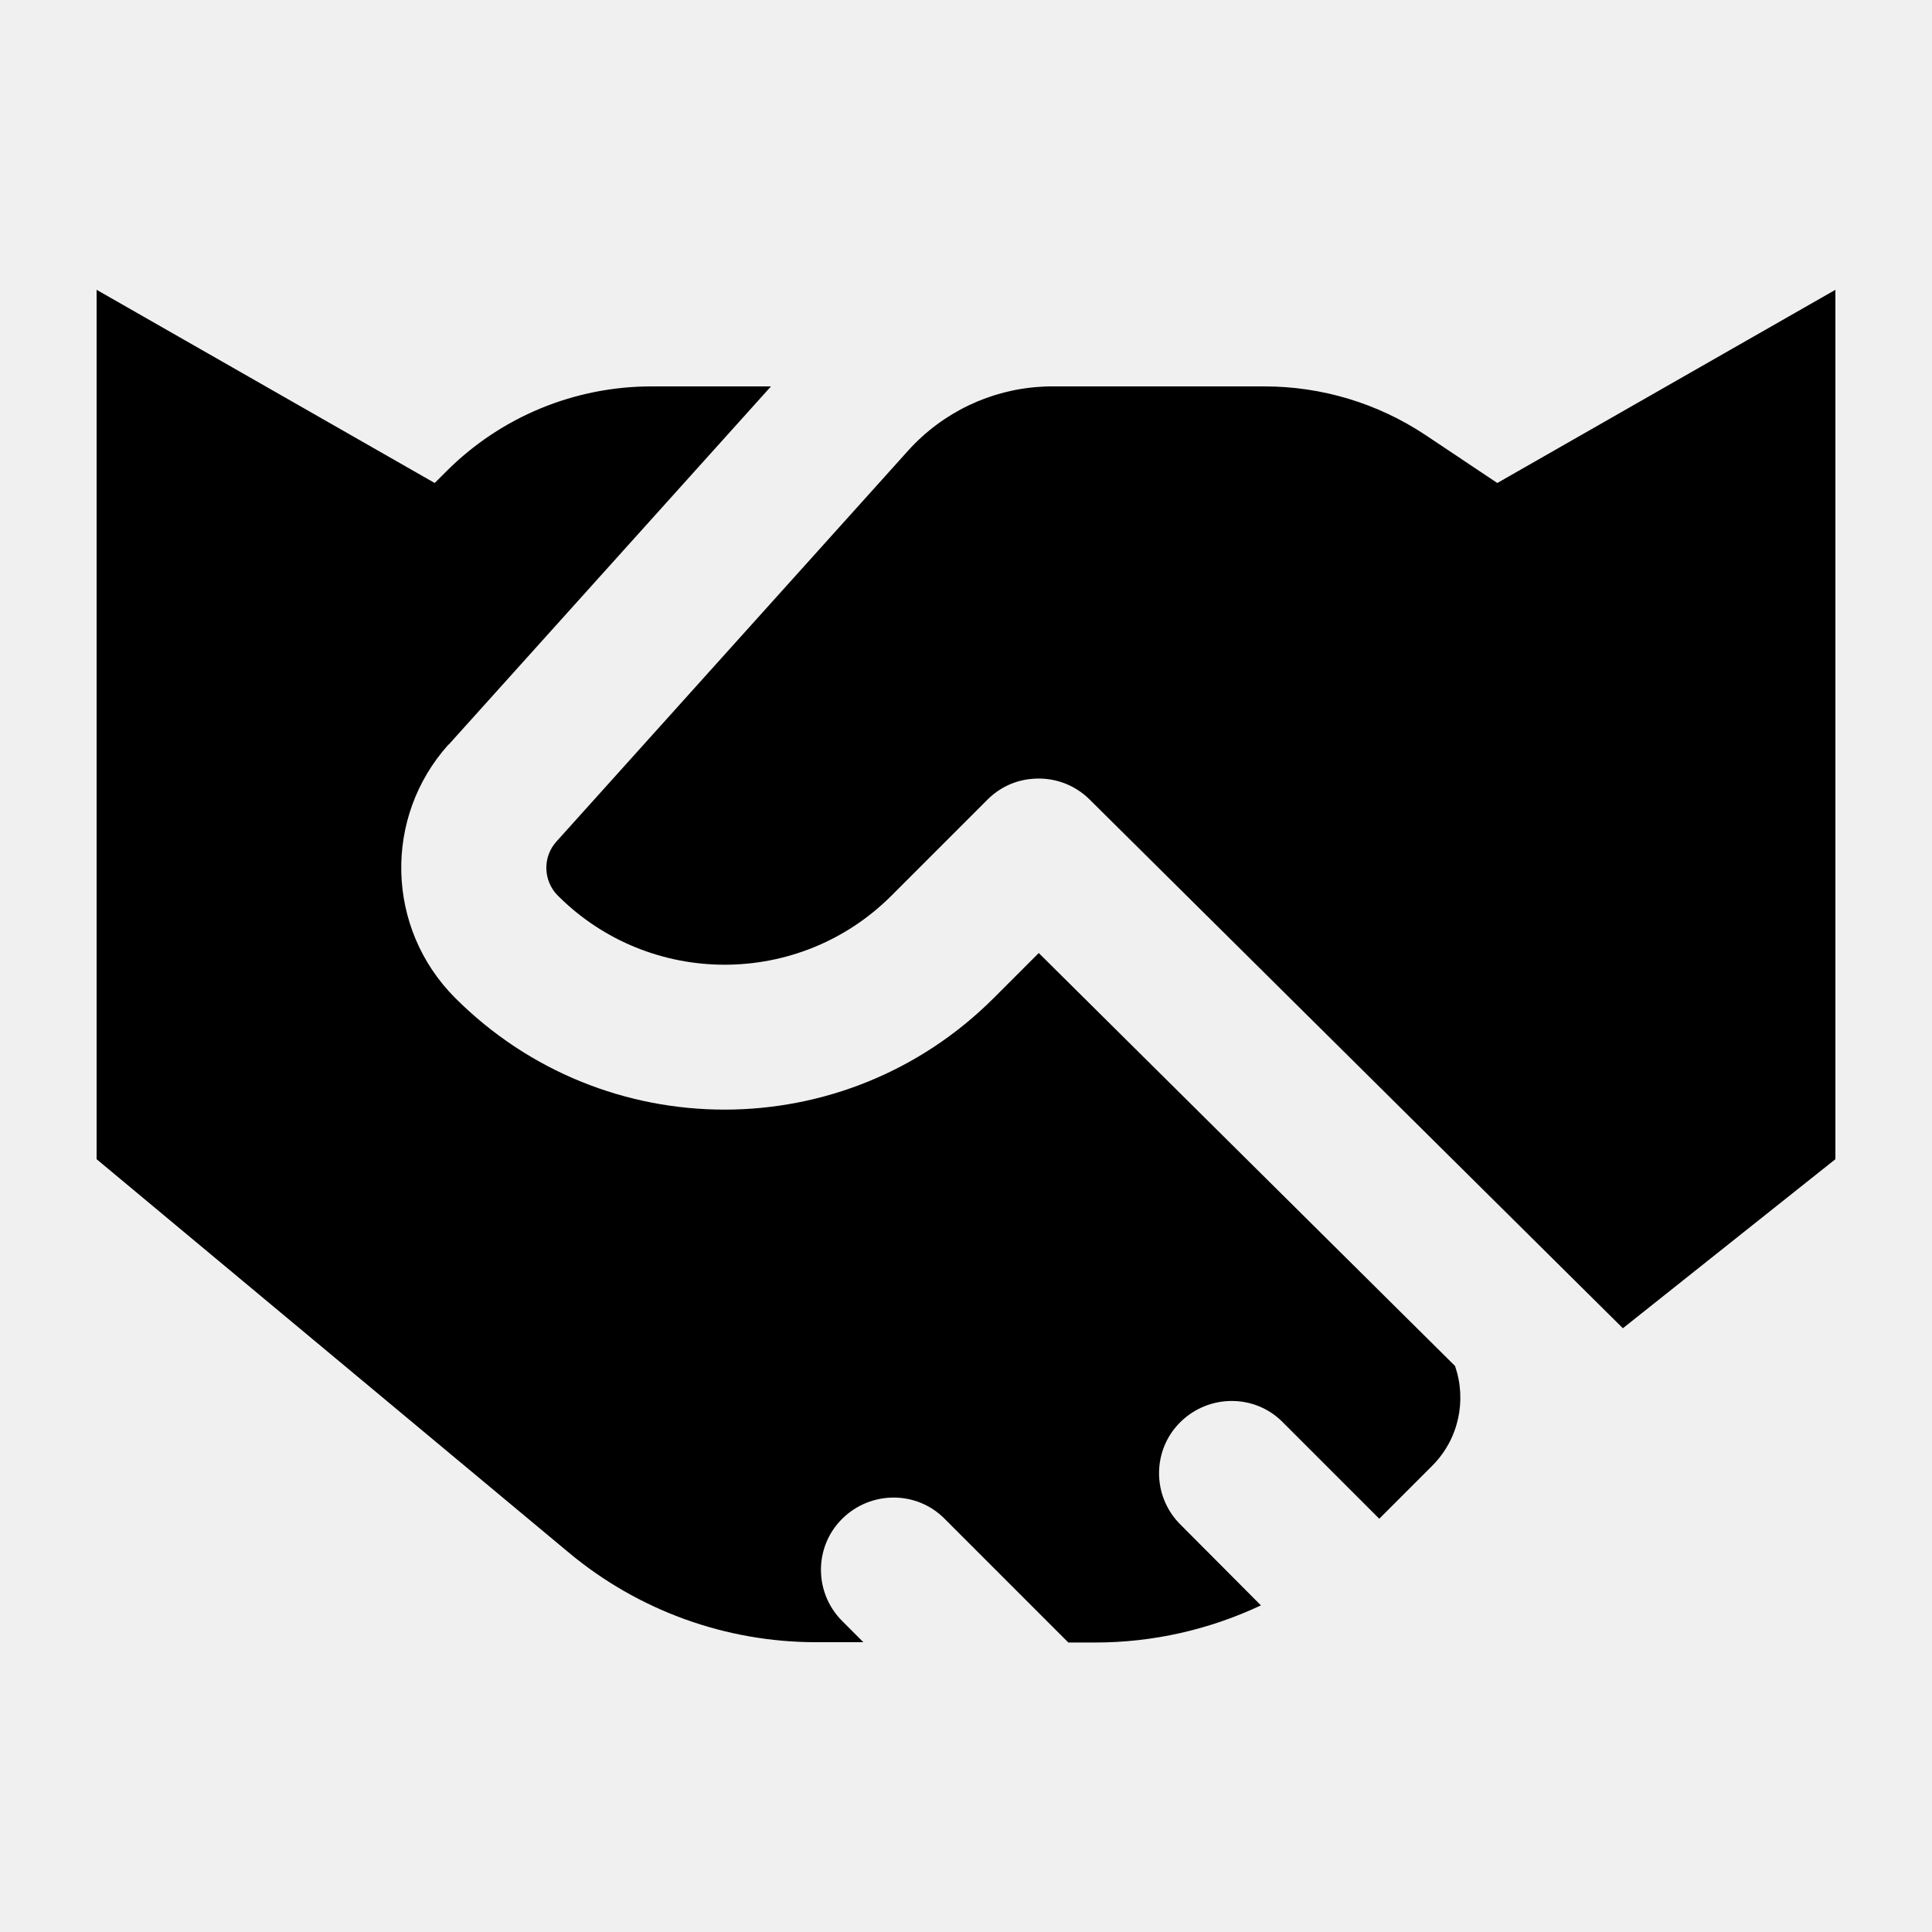
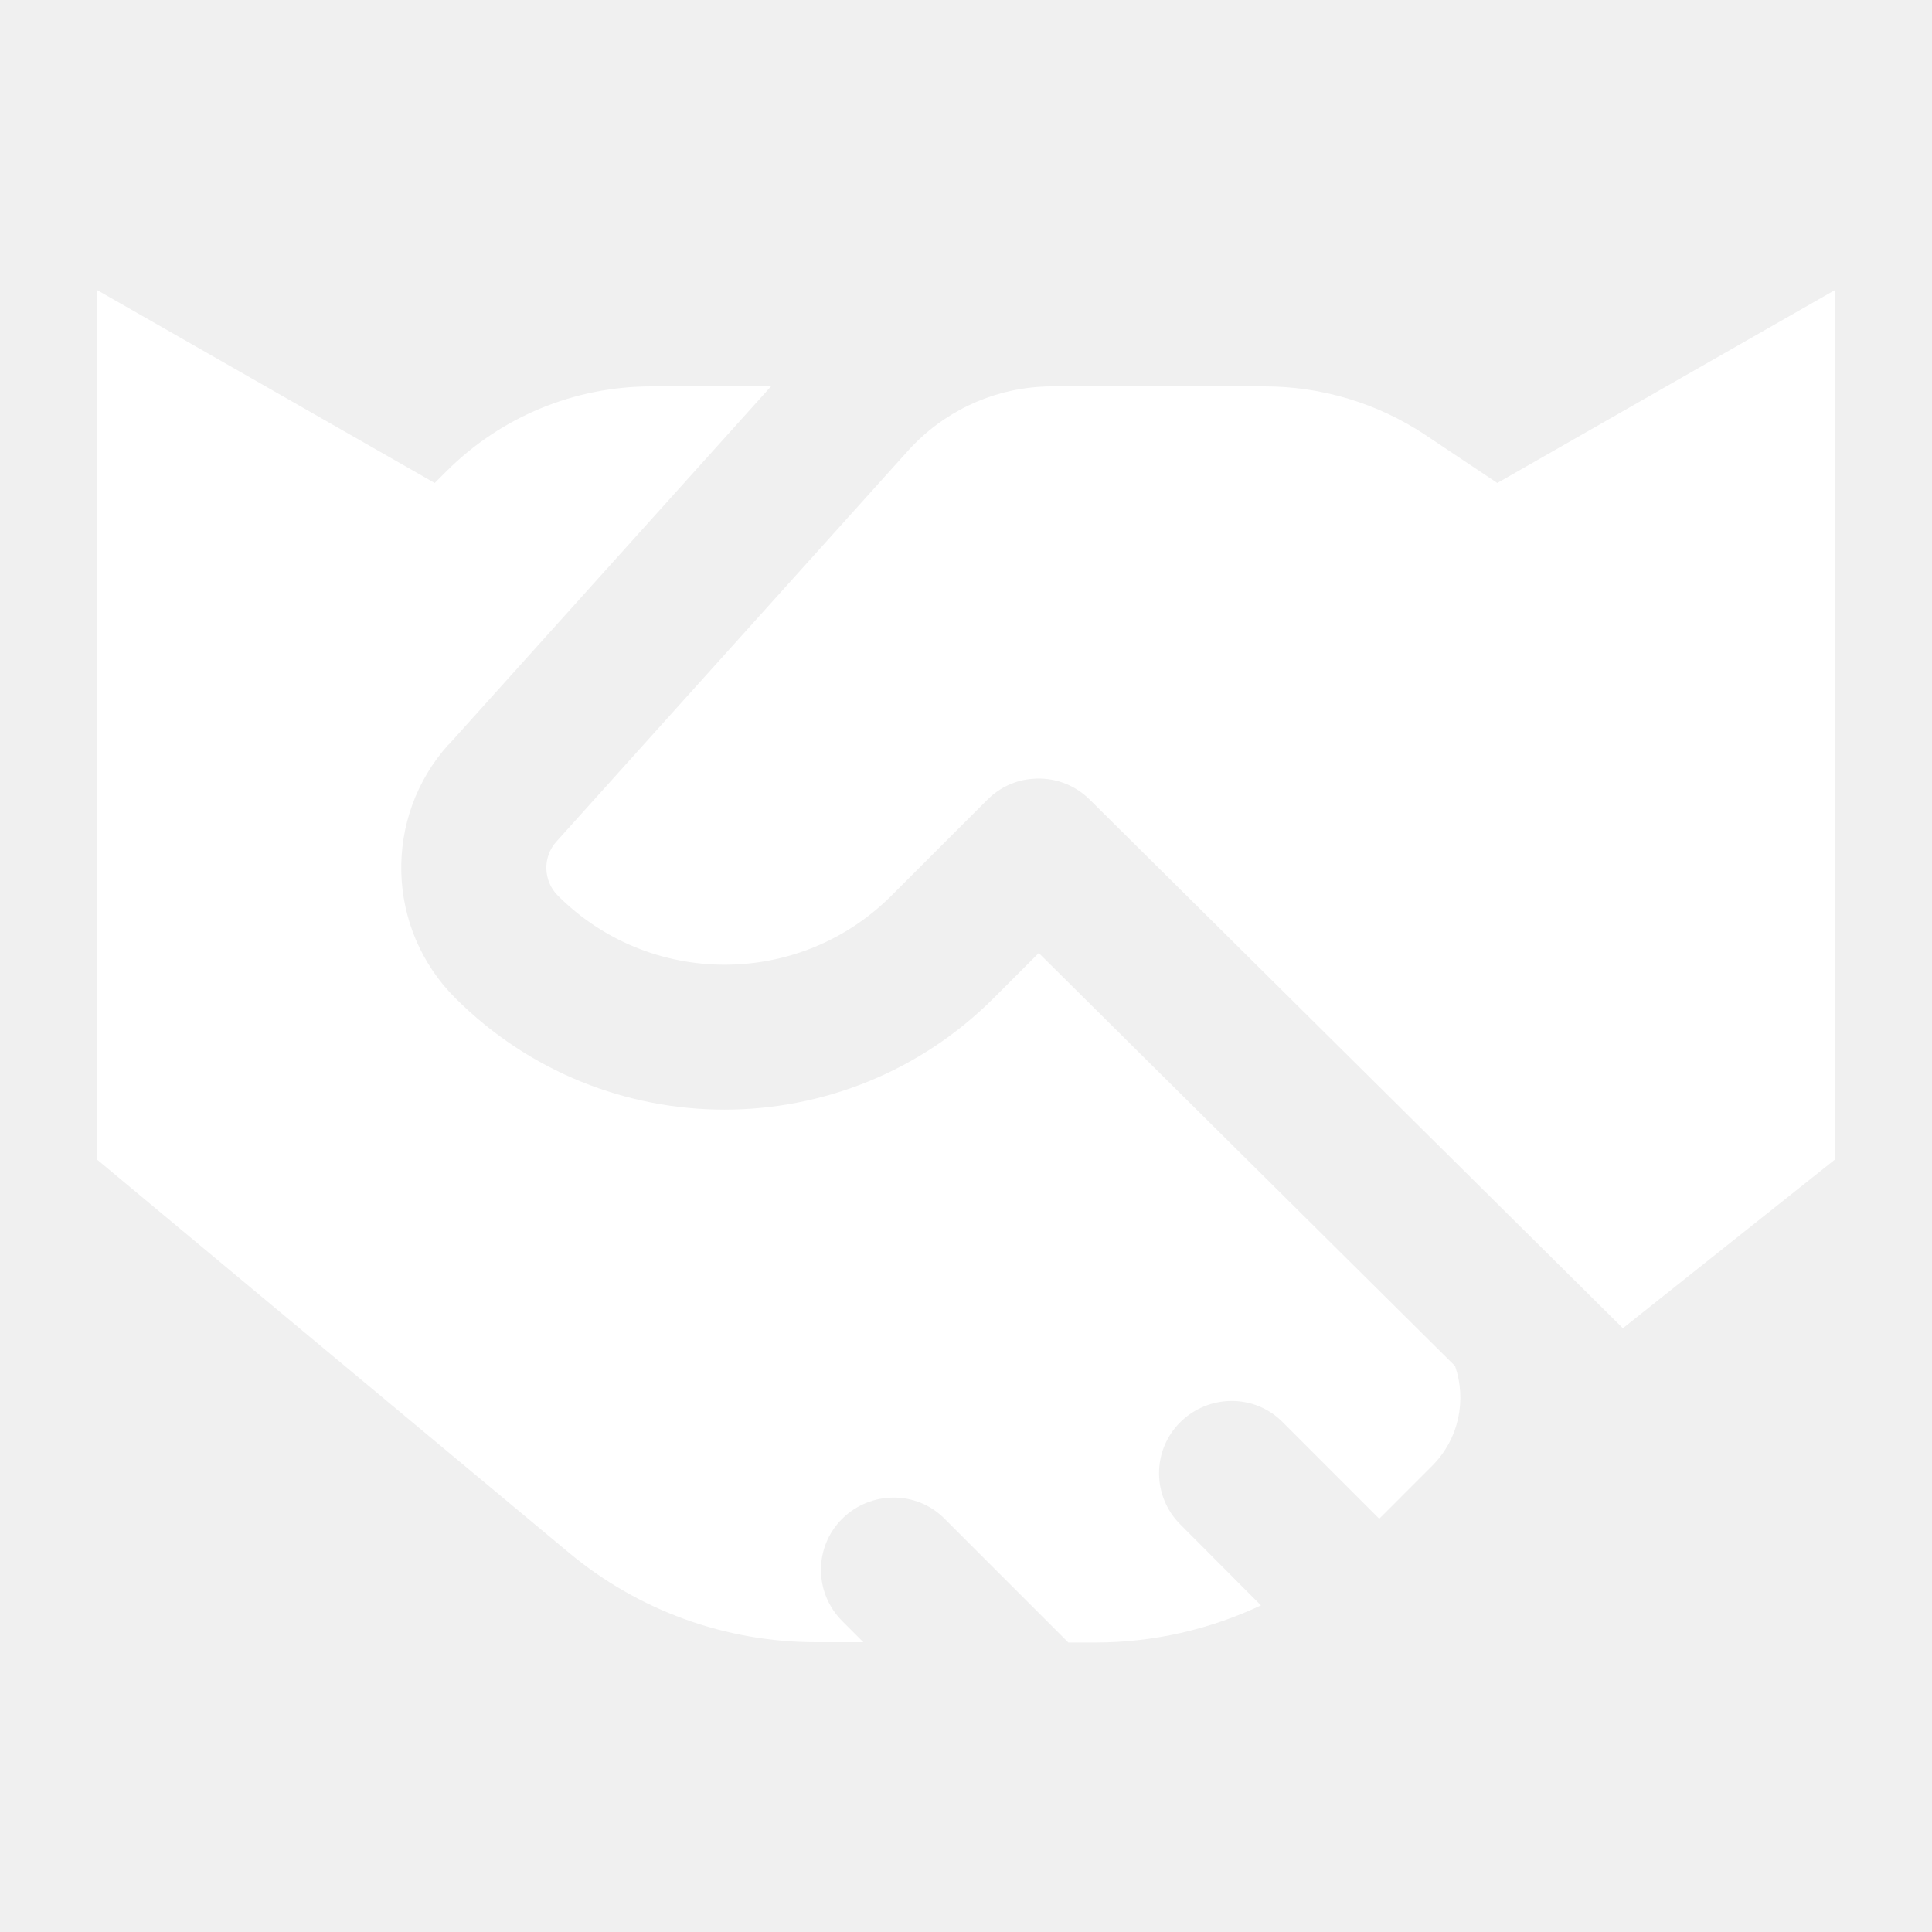
- <svg xmlns="http://www.w3.org/2000/svg" viewBox="0 0 640 640">
-   <path d="M300.9 149.2L184.3 278.8C179.7 283.9 179.9 291.8 184.8 296.7C215.3 327.2 264.8 327.2 295.3 296.7L327.1 264.9C331.3 260.7 336.6 258.4 342 258C348.8 257.4 355.8 259.7 361 264.9L537.6 440L608 384L608 96L496 160L472.2 144.1C456.4 133.6 437.9 128 418.9 128L348.5 128C347.4 128 346.2 128 345.1 128.1C328.2 129 312.3 136.6 300.9 149.2zM148.6 246.7L255.4 128L215.8 128C190.3 128 165.9 138.1 147.9 156.1L144 160L32 96L32 384L188.4 514.3C211.4 533.5 240.4 544 270.3 544L286 544L279 537C269.6 527.6 269.6 512.4 279 503.1C288.4 493.8 303.6 493.7 312.9 503.1L353.9 544.1L362.9 544.1C382 544.1 400.7 539.8 417.7 531.8L391 505C381.6 495.6 381.6 480.4 391 471.1C400.4 461.8 415.6 461.7 424.9 471.1L456.9 503.1L474.4 485.6C483.3 476.7 485.9 463.8 482 452.5L344.1 315.7L329.2 330.6C279.9 379.9 200.1 379.9 150.8 330.6C127.8 307.6 126.9 270.7 148.6 246.6z" />
+ <svg xmlns="http://www.w3.org/2000/svg" width="100%" height="100%" viewBox="0 0 640 640" version="1.1" xml:space="preserve" style="fill-rule:evenodd;clip-rule:evenodd;stroke-linejoin:round;stroke-miterlimit:2;">
+   <path d="M300.9,149.2L184.3,278.8C179.7,283.9 179.9,291.8 184.8,296.7C215.3,327.2 264.8,327.2 295.3,296.7L327.1,264.9C331.3,260.7 336.6,258.4 342,258C348.8,257.4 355.8,259.7 361,264.9L537.6,440L608,384L608,96L496,160L472.2,144.1C456.4,133.6 437.9,128 418.9,128L348.5,128C347.4,128 346.2,128 345.1,128.1C328.2,129 312.3,136.6 300.9,149.2ZM148.6,246.7L255.4,128L215.8,128C190.3,128 165.9,138.1 147.9,156.1L144,160L32,96L32,384L188.4,514.3C211.4,533.5 240.4,544 270.3,544L286,544L279,537C269.6,527.6 269.6,512.4 279,503.1C288.4,493.8 303.6,493.7 312.9,503.1L353.9,544.1L362.9,544.1C382,544.1 400.7,539.8 417.7,531.8L391,505C381.6,495.6 381.6,480.4 391,471.1C400.4,461.8 415.6,461.7 424.9,471.1L456.9,503.1L474.4,485.6C483.3,476.7 485.9,463.8 482,452.5L344.1,315.7L329.2,330.6C279.9,379.9 200.1,379.9 150.8,330.6C127.8,307.6 126.9,270.7 148.6,246.6L148.6,246.7Z" style="fill:white;fill-rule:nonzero;" />
</svg>
